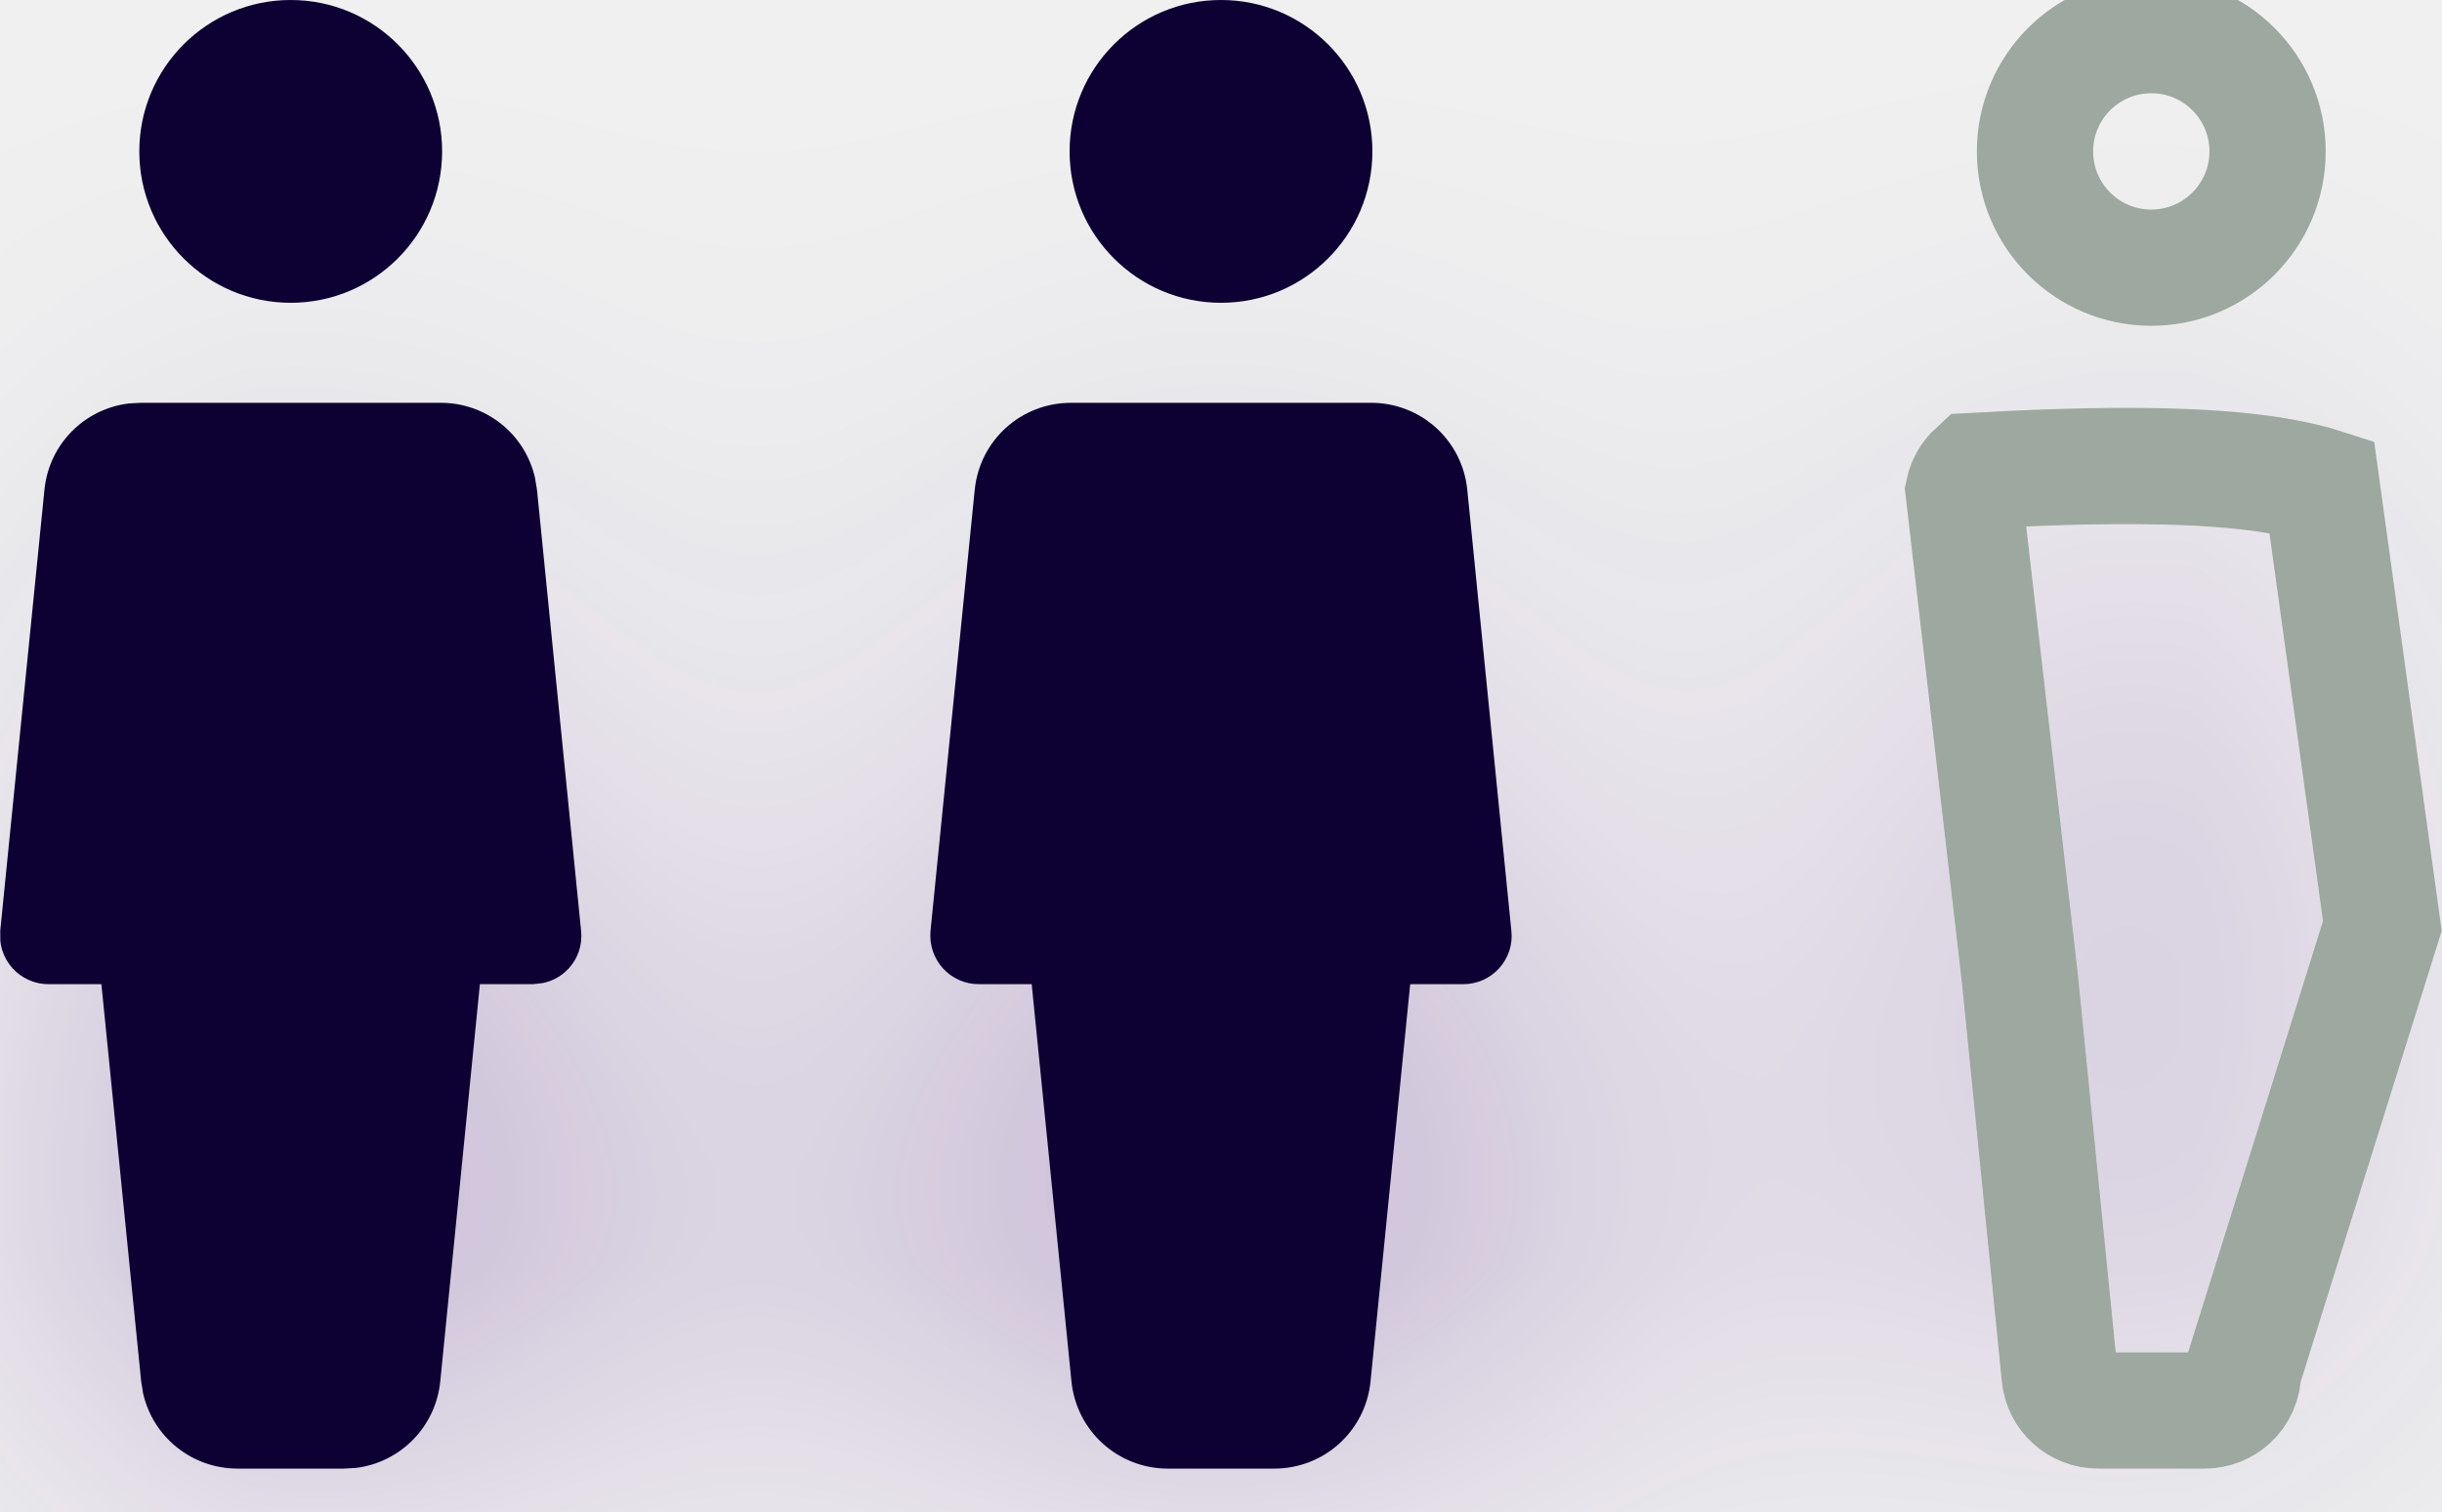
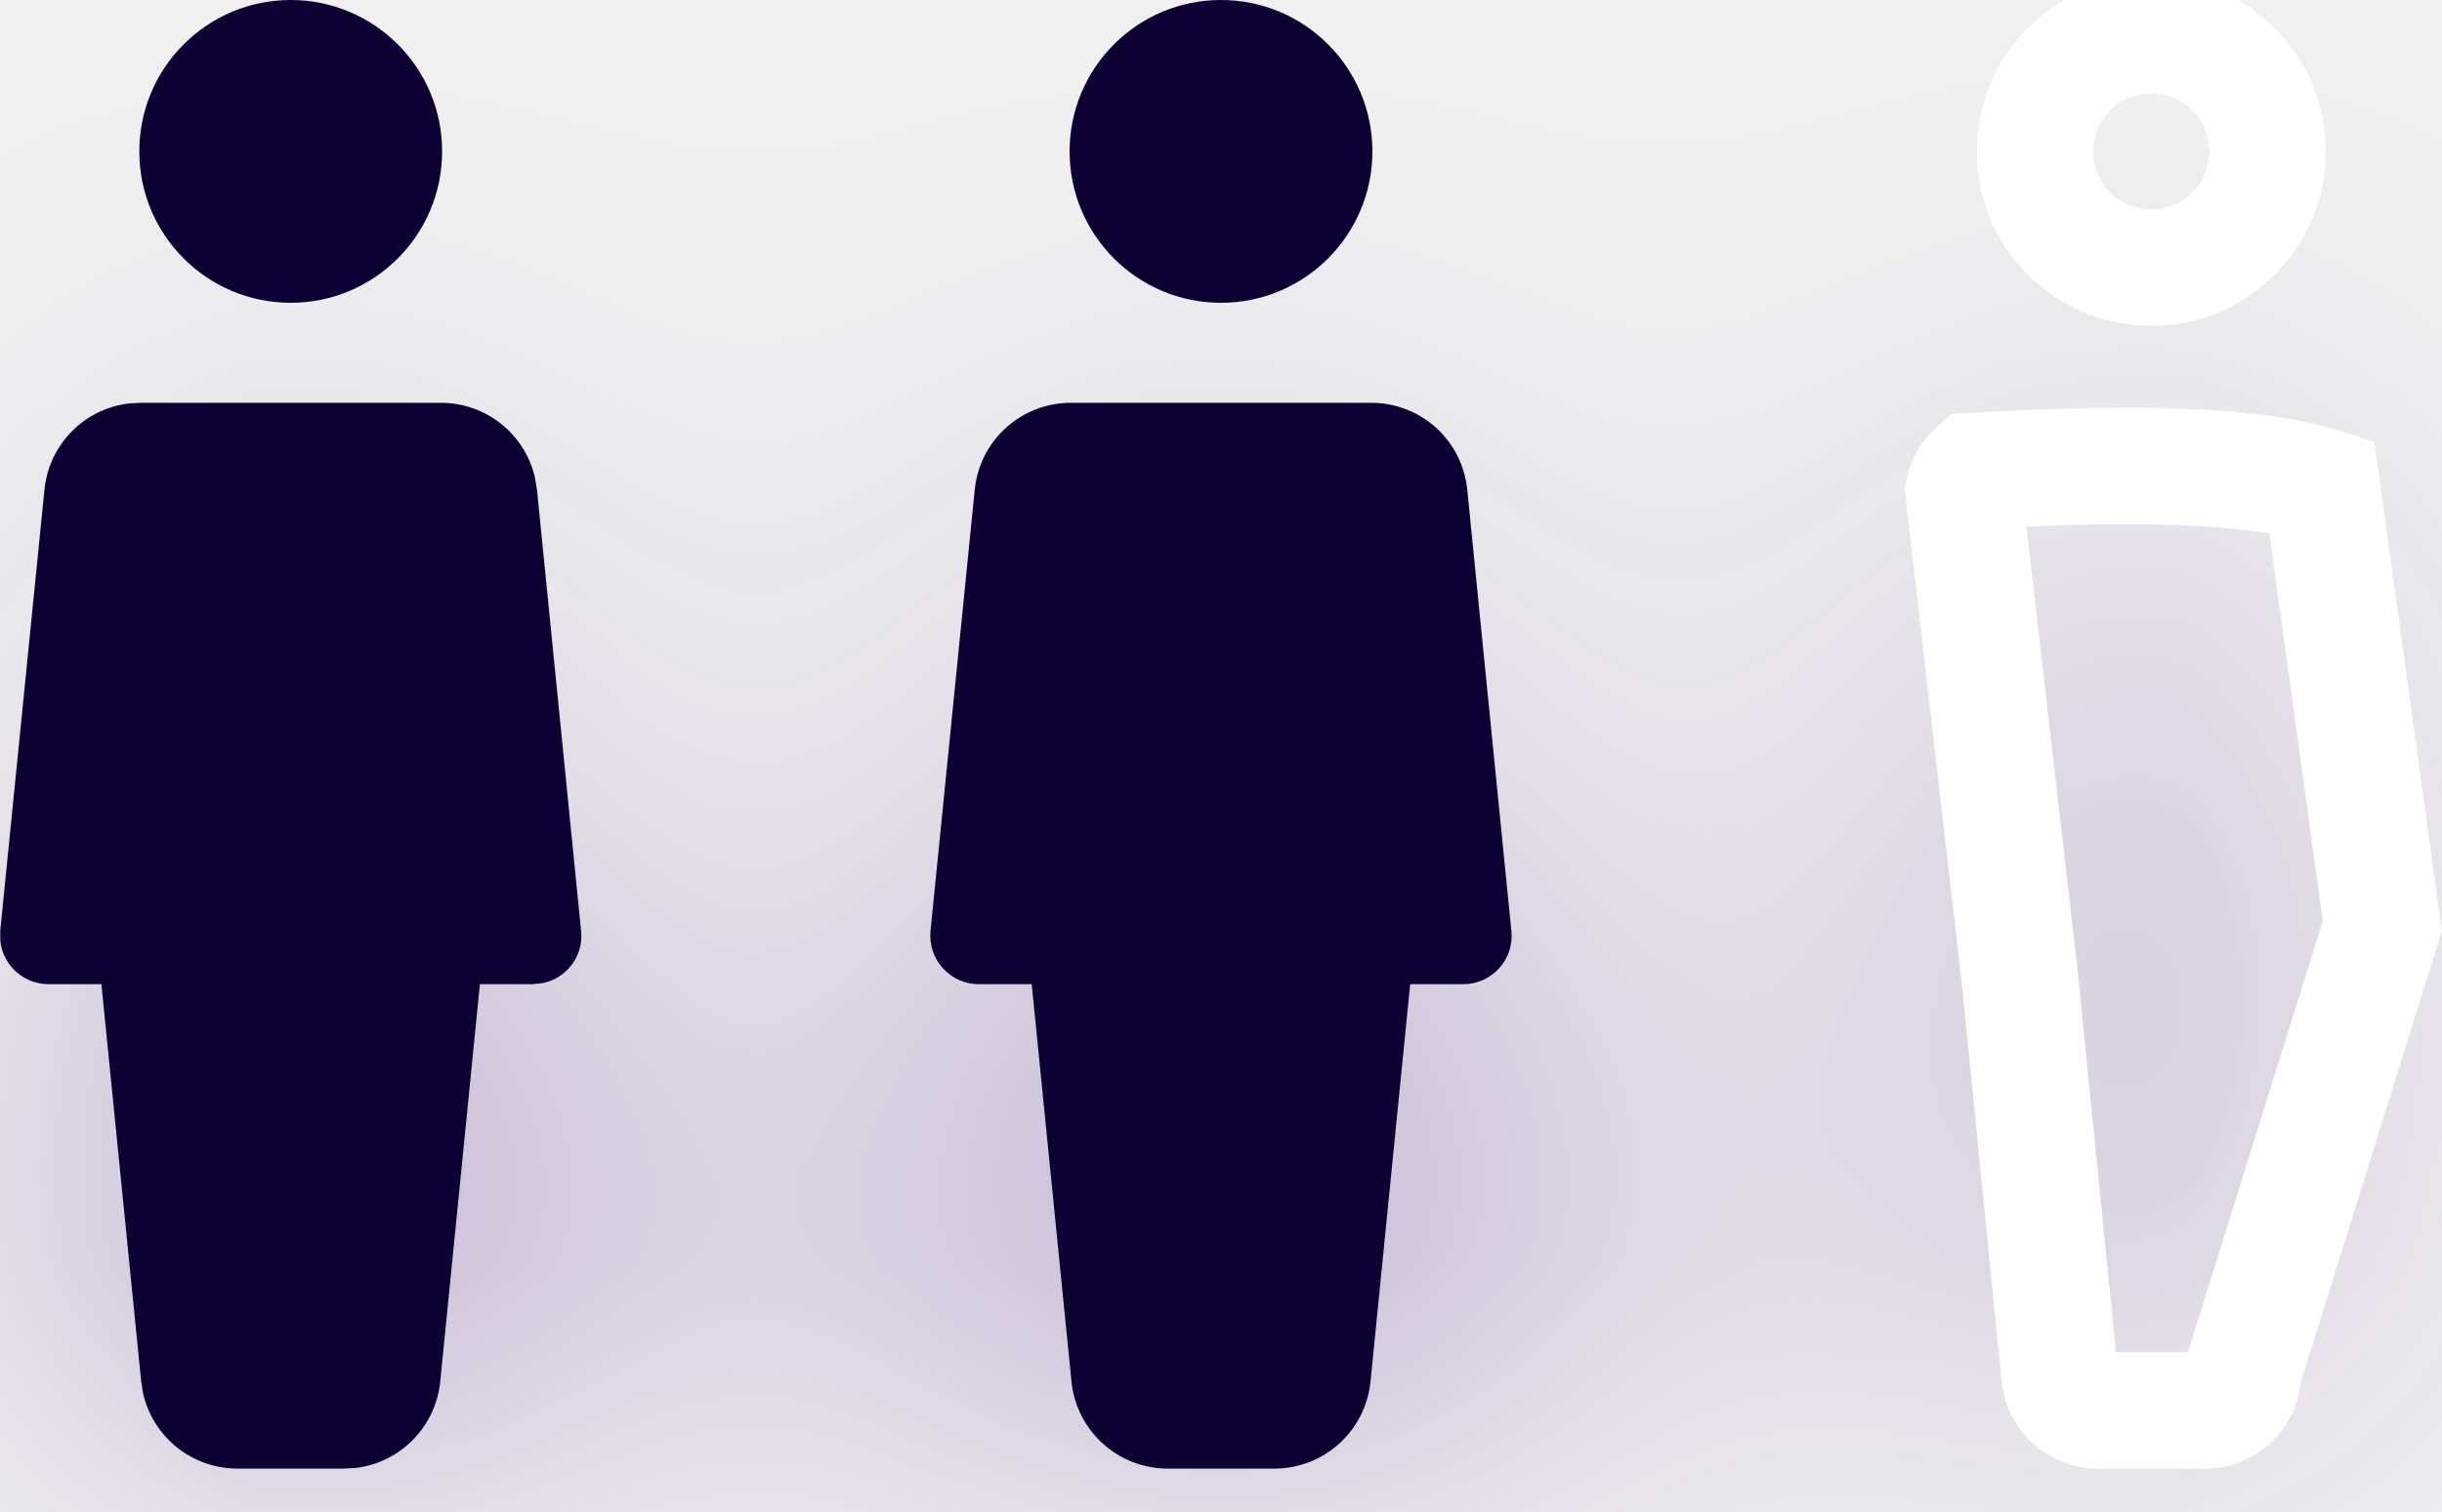
<svg xmlns="http://www.w3.org/2000/svg" width="21px" height="13px" viewBox="0 0 21 13" version="1.1">
  <defs>
    <filter x="-16.1%" y="-11.5%" width="132.1%" height="123.0%" filterUnits="objectBoundingBox" id="filter-1">
      <feOffset dx="0" dy="5" in="SourceAlpha" result="shadowOffsetOuter1" />
      <feGaussianBlur stdDeviation="10" in="shadowOffsetOuter1" result="shadowBlurOuter1" />
      <feColorMatrix values="0 0 0 0 0.043   0 0 0 0 0   0 0 0 0 0.2  0 0 0 0.4 0" type="matrix" in="shadowBlurOuter1" result="shadowMatrixOuter1" />
      <feMerge>
        <feMergeNode in="shadowMatrixOuter1" />
        <feMergeNode in="SourceGraphic" />
      </feMerge>
    </filter>
  </defs>
  <g id="Page-1" stroke="none" stroke-width="1" fill="none" fill-rule="evenodd">
    <g id="Selected" transform="translate(-234, -412)" fill-rule="nonzero">
      <g id="Search-Component" filter="url(#filter-1)" transform="translate(39, 105)">
        <g id="Results-List" transform="translate(0, 195)">
          <g id="Result" transform="translate(0, 76)">
            <g id="Status" transform="translate(195, 33)">
              <g id="Icon:-Availability---Moderate" transform="translate(0, 3)">
                <g id="Icon:-Person" fill="#0B0033">
                  <path d="M3.79,3.464 C4.183,3.464 4.516,3.735 4.601,4.11 L4.618,4.214 L4.997,8.005 C5.01,8.123 4.972,8.239 4.892,8.327 C4.833,8.392 4.755,8.436 4.67,8.454 L4.583,8.464 L4.127,8.464 L3.786,11.88 C3.747,12.271 3.444,12.576 3.062,12.624 L2.957,12.63 L2.044,12.63 C1.65,12.63 1.317,12.359 1.231,11.985 L1.214,11.88 L0.872,8.464 L0.417,8.464 C0.299,8.464 0.187,8.414 0.108,8.327 C0.049,8.261 0.012,8.179 0.003,8.093 L0.002,8.005 L0.382,4.214 C0.42,3.822 0.723,3.518 1.105,3.47 L1.211,3.464 L3.79,3.464 Z M2.5,7.59392549e-13 C3.219,7.59392549e-13 3.802,0.583 3.802,1.302 C3.802,2.021 3.219,2.604 2.5,2.604 C1.781,2.604 1.198,2.021 1.198,1.302 C1.198,0.583 1.781,7.59392549e-13 2.5,7.59392549e-13 Z" id="Shape" />
                </g>
                <g id="Icon:-Person" transform="translate(8, 0)" fill="#0B0033">
                  <path d="M3.79,3.464 C4.219,3.464 4.576,3.786 4.618,4.214 L4.618,4.214 L4.997,8.005 C5.01,8.123 4.972,8.239 4.892,8.327 C4.813,8.414 4.702,8.464 4.583,8.464 L4.583,8.464 L4.127,8.464 L3.786,11.88 C3.743,12.307 3.387,12.63 2.957,12.63 L2.957,12.63 L2.044,12.63 C1.614,12.63 1.257,12.307 1.214,11.88 L1.214,11.88 L0.872,8.464 L0.417,8.464 C0.299,8.464 0.187,8.414 0.108,8.327 C0.029,8.239 -0.009,8.123 0.002,8.005 L0.002,8.005 L0.382,4.214 C0.424,3.786 0.781,3.464 1.211,3.464 L1.211,3.464 Z M2.5,7.59392549e-13 C3.219,7.59392549e-13 3.802,0.583 3.802,1.302 C3.802,2.021 3.219,2.604 2.5,2.604 C1.781,2.604 1.198,2.021 1.198,1.302 C1.198,0.583 1.781,7.59392549e-13 2.5,7.59392549e-13 Z" id="Combined-Shape" />
                </g>
-                 <g id="Icon:-Person-Outline" transform="translate(16, 0)" stroke="#9DA9A0">
+                 <g id="Icon:-Person-Outline" transform="translate(16, 0)" stroke="#FFFFFF">
                  <circle id="Oval" cx="2.5" cy="1.302" r="1" />
                  <path d="M0.986,4.049 C0.937,4.094 0.901,4.153 0.886,4.222 L1.369,8.406 L1.712,11.83 C1.72,11.916 1.76,11.991 1.819,12.044 C1.879,12.098 1.958,12.13 2.044,12.13 L2.957,12.13 C3.043,12.13 3.121,12.098 3.181,12.045 C3.249,11.983 3.291,11.892 3.29,11.791 L4.487,7.963 L3.965,4.18 C3.906,4.161 3.835,4.143 3.752,4.125 C3.278,4.02 2.496,3.964 0.986,4.049 Z" id="Path" />
                </g>
              </g>
            </g>
          </g>
        </g>
      </g>
    </g>
  </g>
</svg>
